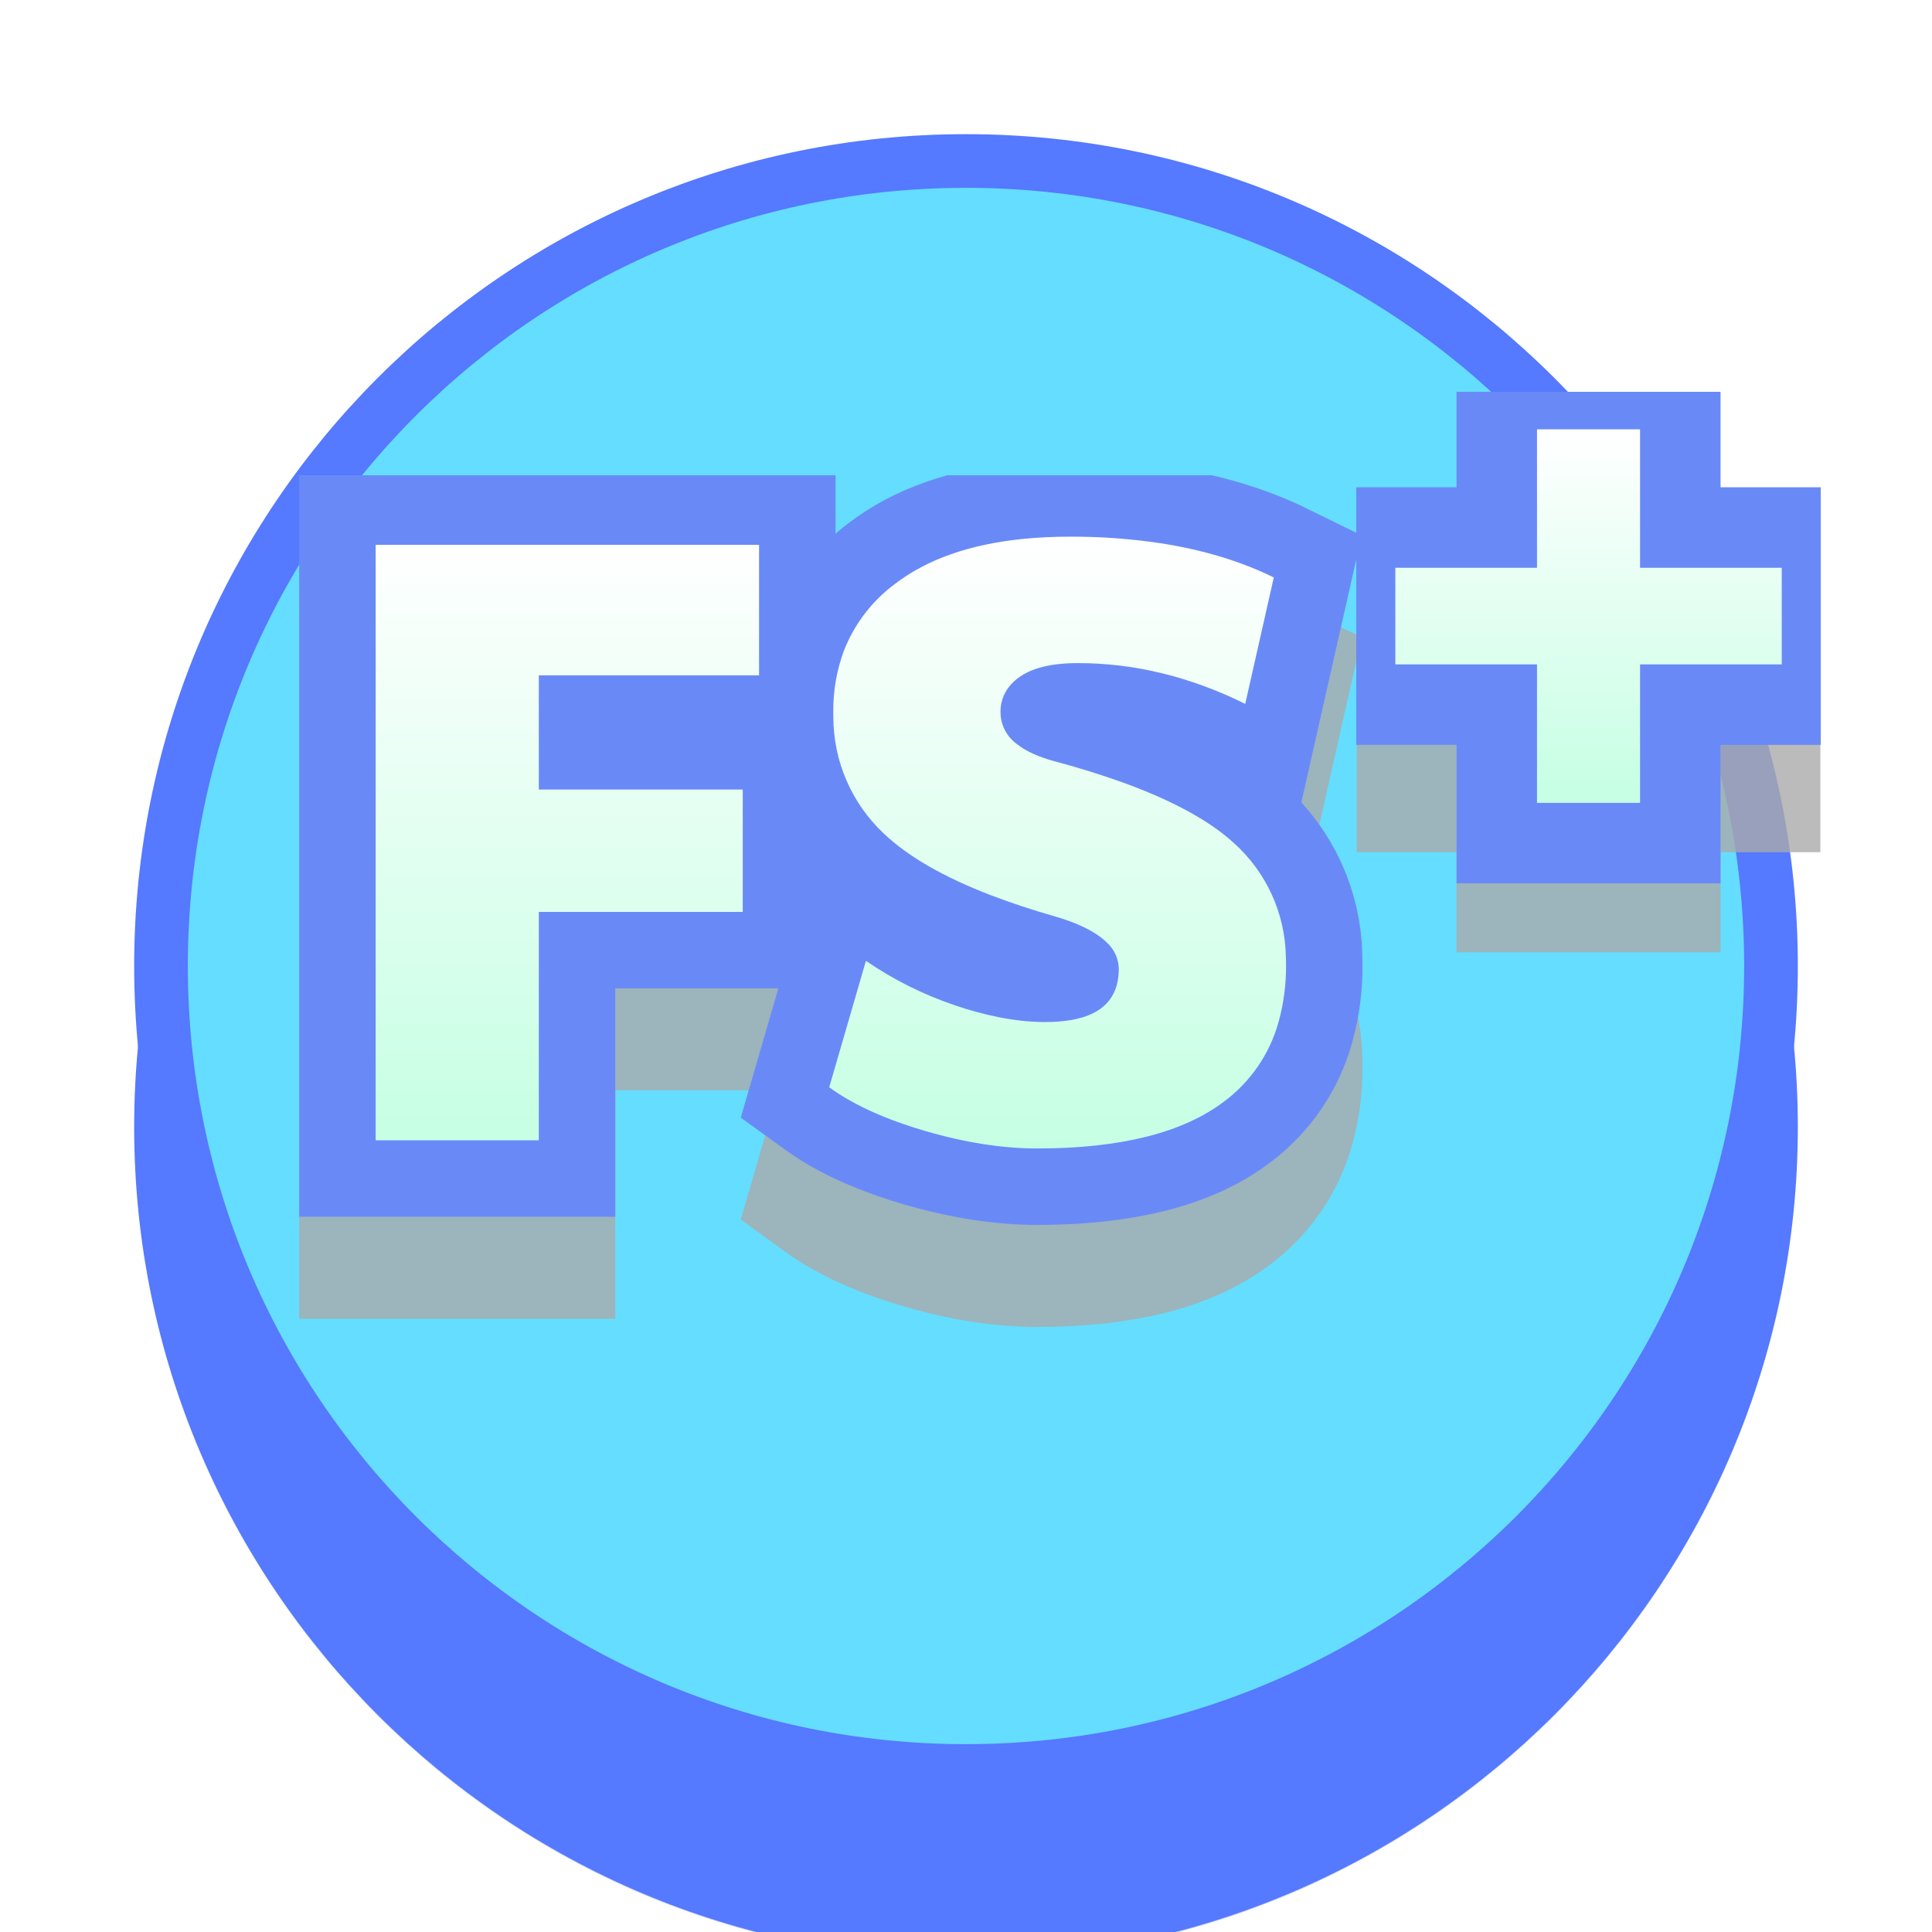
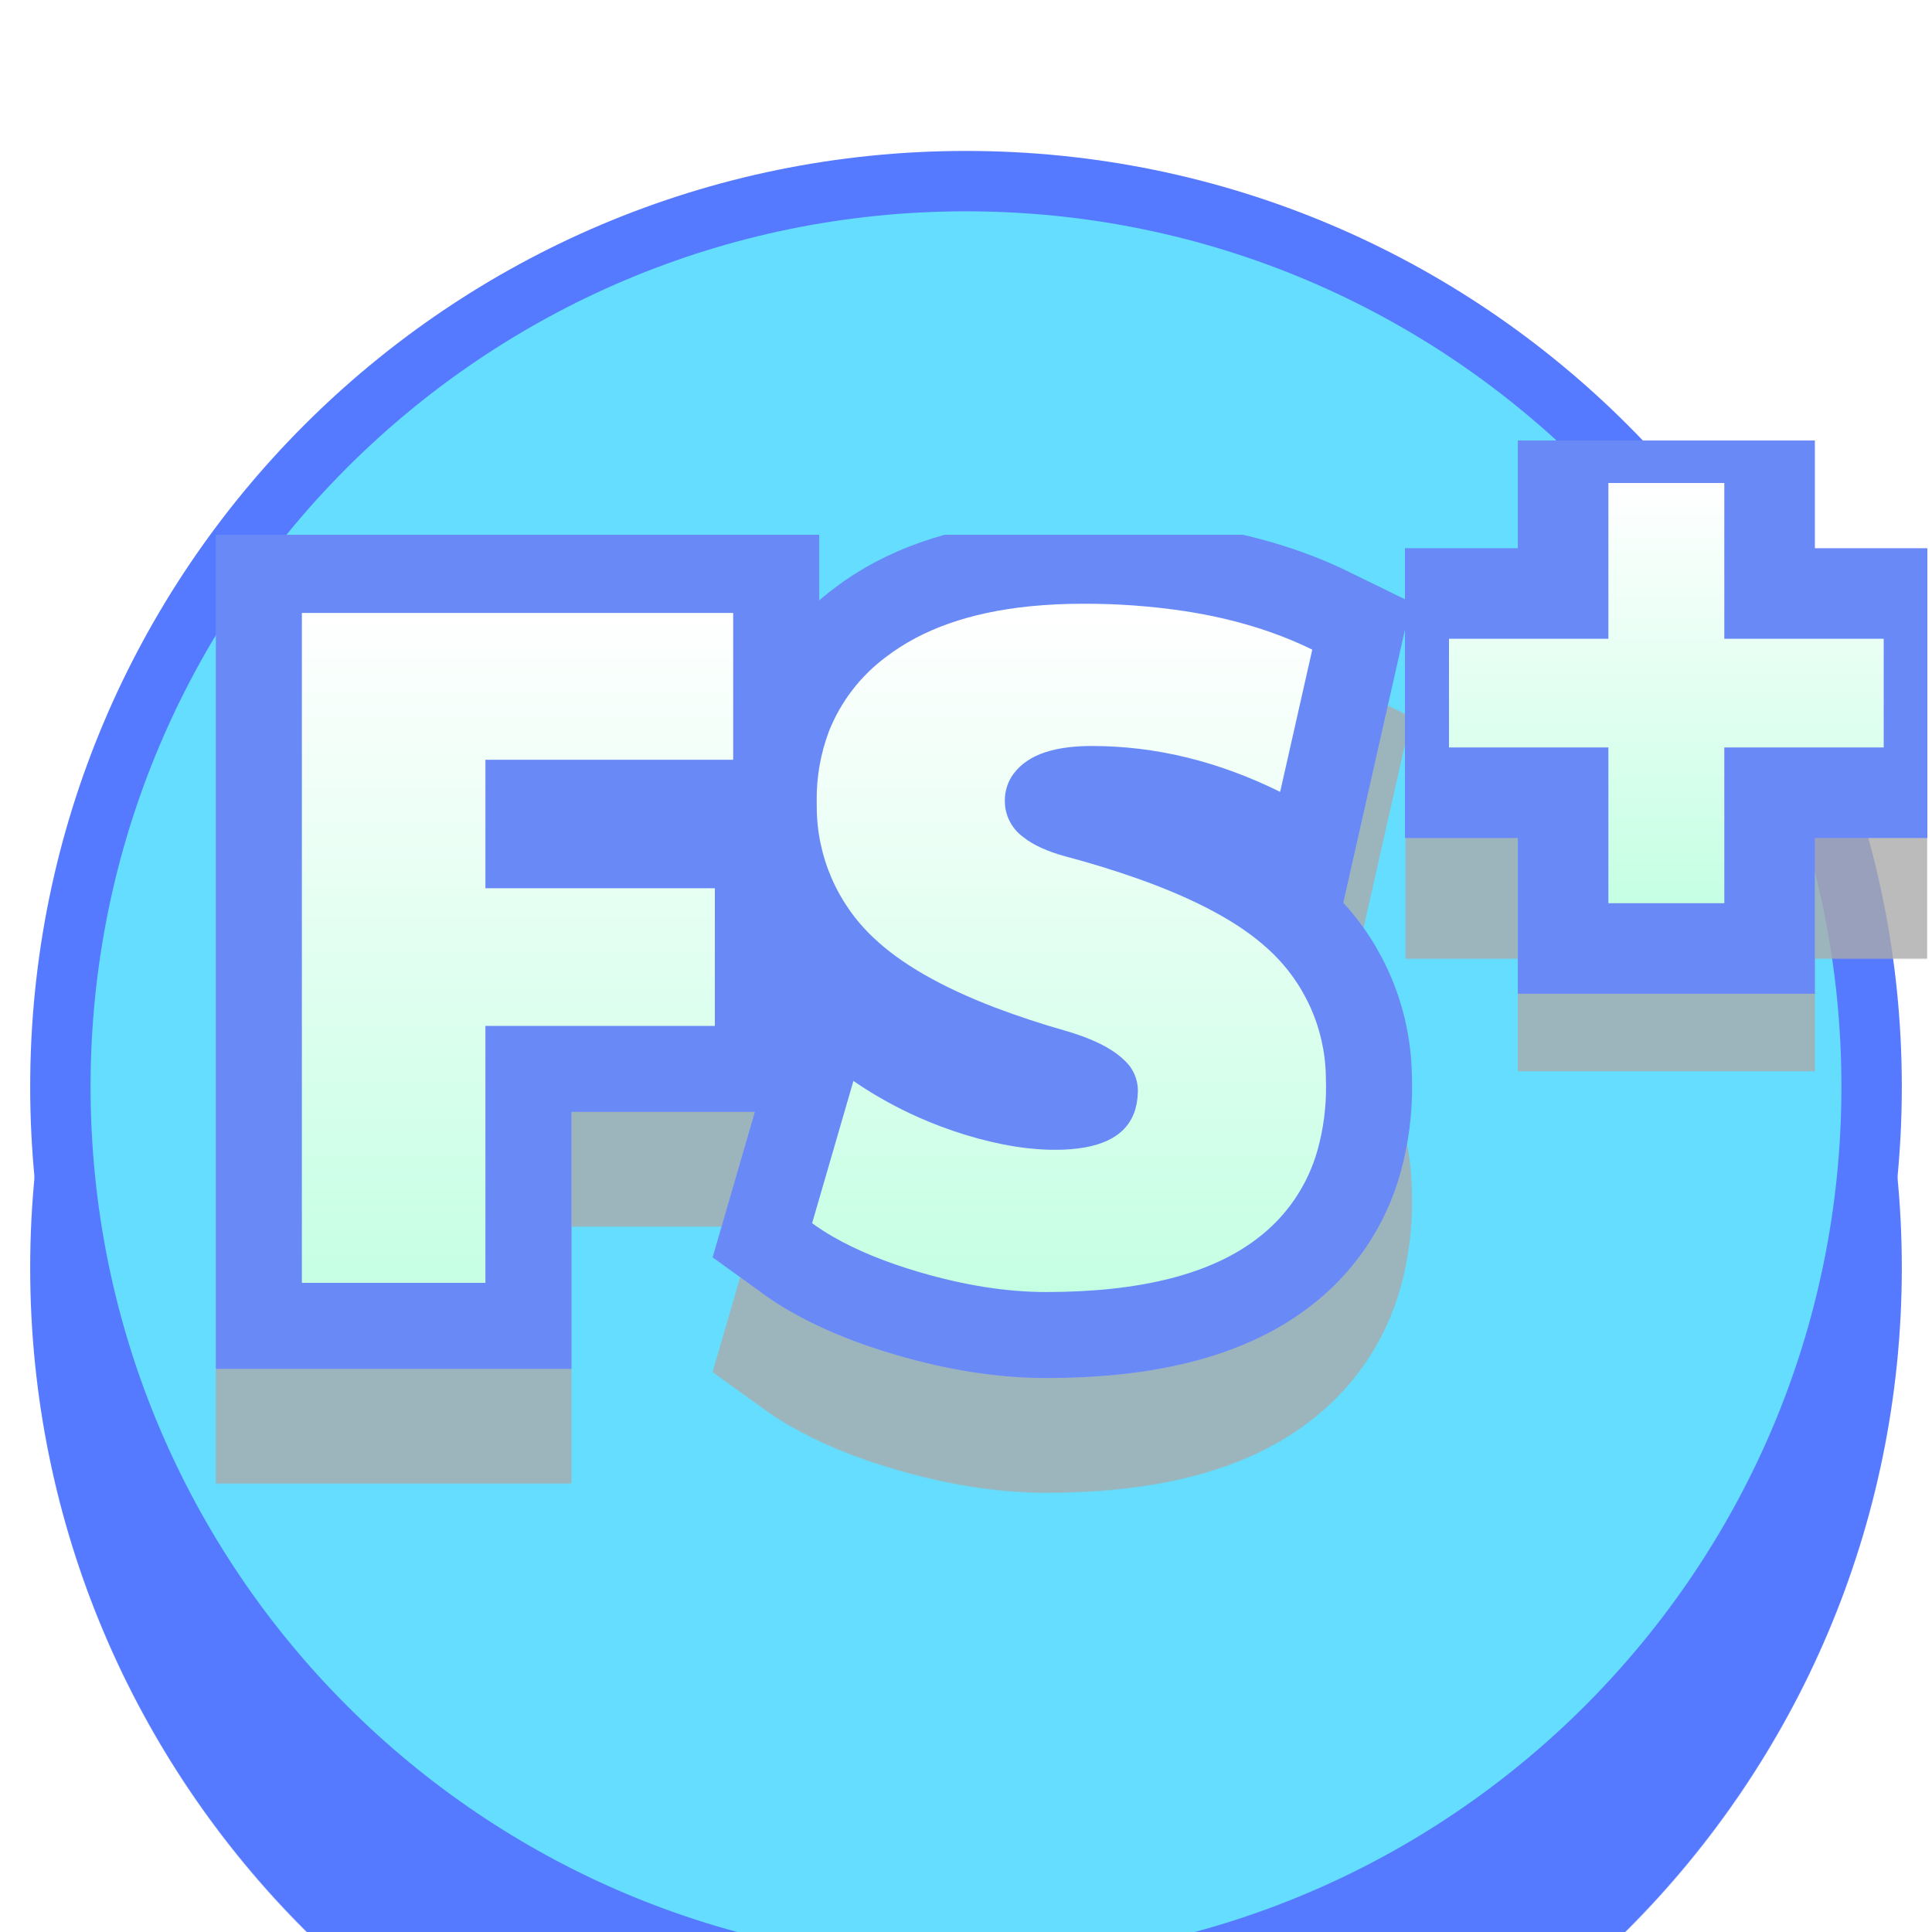
- <svg xmlns="http://www.w3.org/2000/svg" viewBox="0 0 32 36" width="32" height="32">
+ <svg xmlns="http://www.w3.org/2000/svg" viewBox="0 0 32 32" width="32" height="32">
  <defs>
    <filter id="c" height="150%">
      <feFlood flood-opacity=".8" flood-color="#AAA" result="flood" />
      <feComposite in="flood" in2="SourceGraphic" operator="in" result="composite1" />
      <feGaussianBlur in="composite1" result="blur" />
      <feOffset dy="2" result="offset" />
      <feComposite in="SourceGraphic" in2="offset" result="composite2" />
    </filter>
    <filter id="a" height="150%">
      <feFlood flood-opacity="1" flood-color="#5579FF" result="flood" />
      <feComposite in="flood" in2="SourceGraphic" operator="in" result="composite1" />
      <feGaussianBlur in="composite1" result="blur" />
      <feOffset dy="3" result="offset" />
      <feComposite in="SourceGraphic" in2="offset" result="composite2" />
    </filter>
    <linearGradient id="b" x1="0" y1="0" x2="0" y2="1">
      <stop offset="0" stop-color="#fff" />
      <stop offset="100%" stop-color="#C5FFE3" />
    </linearGradient>
  </defs>
  <circle cx="16" cy="18" r="15" fill="#65DDFF" stroke="#5579FF" stroke-width="#999999" filter="url(#a)" />
  <g transform="matrix(.95 0 0 .95 5 10)" stroke-linecap="round" fill-rule="evenodd" stroke="#698AF6" stroke-width="3" fill="url(#b)" paint-order="stroke" filter="url(#c)">
    <path d="m17.616.8-.56 2.48q-1.616-.8-3.28-.8a3.431 3.431 0 0 0-.414.023q-.452.055-.722.241a.97.97 0 0 0-.226.212.779.779 0 0 0-.158.484.774.774 0 0 0 .32.627q.136.109.331.196a2.754 2.754 0 0 0 .389.137 16.858 16.858 0 0 1 1.279.393q1.517.539 2.257 1.215a3.07 3.07 0 0 1 1.021 2.234 4.023 4.023 0 0 1 .003.158 4.055 4.055 0 0 1-.144 1.111 2.917 2.917 0 0 1-1.072 1.569q-1.216.92-3.664.92-1.024 0-2.2-.344-.9-.263-1.524-.625a4.119 4.119 0 0 1-.356-.231l.72-2.48q.816.56 1.768.88a6.708 6.708 0 0 0 .832.224q.445.089.851.096a4.05 4.05 0 0 0 .069 0 2.937 2.937 0 0 0 .517-.041q.901-.162.922-.96a1.46 1.46 0 0 0 .001-.039.716.716 0 0 0-.236-.521q-.244-.24-.74-.421a4.646 4.646 0 0 0-.304-.098 15.02 15.02 0 0 1-1.208-.399q-1.407-.538-2.12-1.217a3.133 3.133 0 0 1-.991-2.283 4.106 4.106 0 0 1-.001-.101 3.334 3.334 0 0 1 .213-1.215 2.981 2.981 0 0 1 .995-1.297q.943-.724 2.504-.883A9.166 9.166 0 0 1 13.616 0a11.648 11.648 0 0 1 1.786.13q1.239.192 2.214.67zM3.2 4.96h4v2.4h-4v4.48H0V.16h7.52v2.56H3.2v2.24z" />
  </g>
  <g transform="translate(24 8)" stroke-linecap="round" fill-rule="evenodd" stroke="#698AF6" stroke-width="3" fill="url(#b)" paint-order="stroke" filter="url(#c)">
    <path d="M4.56 2.58H7.2v1.8H4.56v2.58H2.64V4.38H0v-1.8h2.64V0h1.92v2.58z" />
  </g>
</svg>
